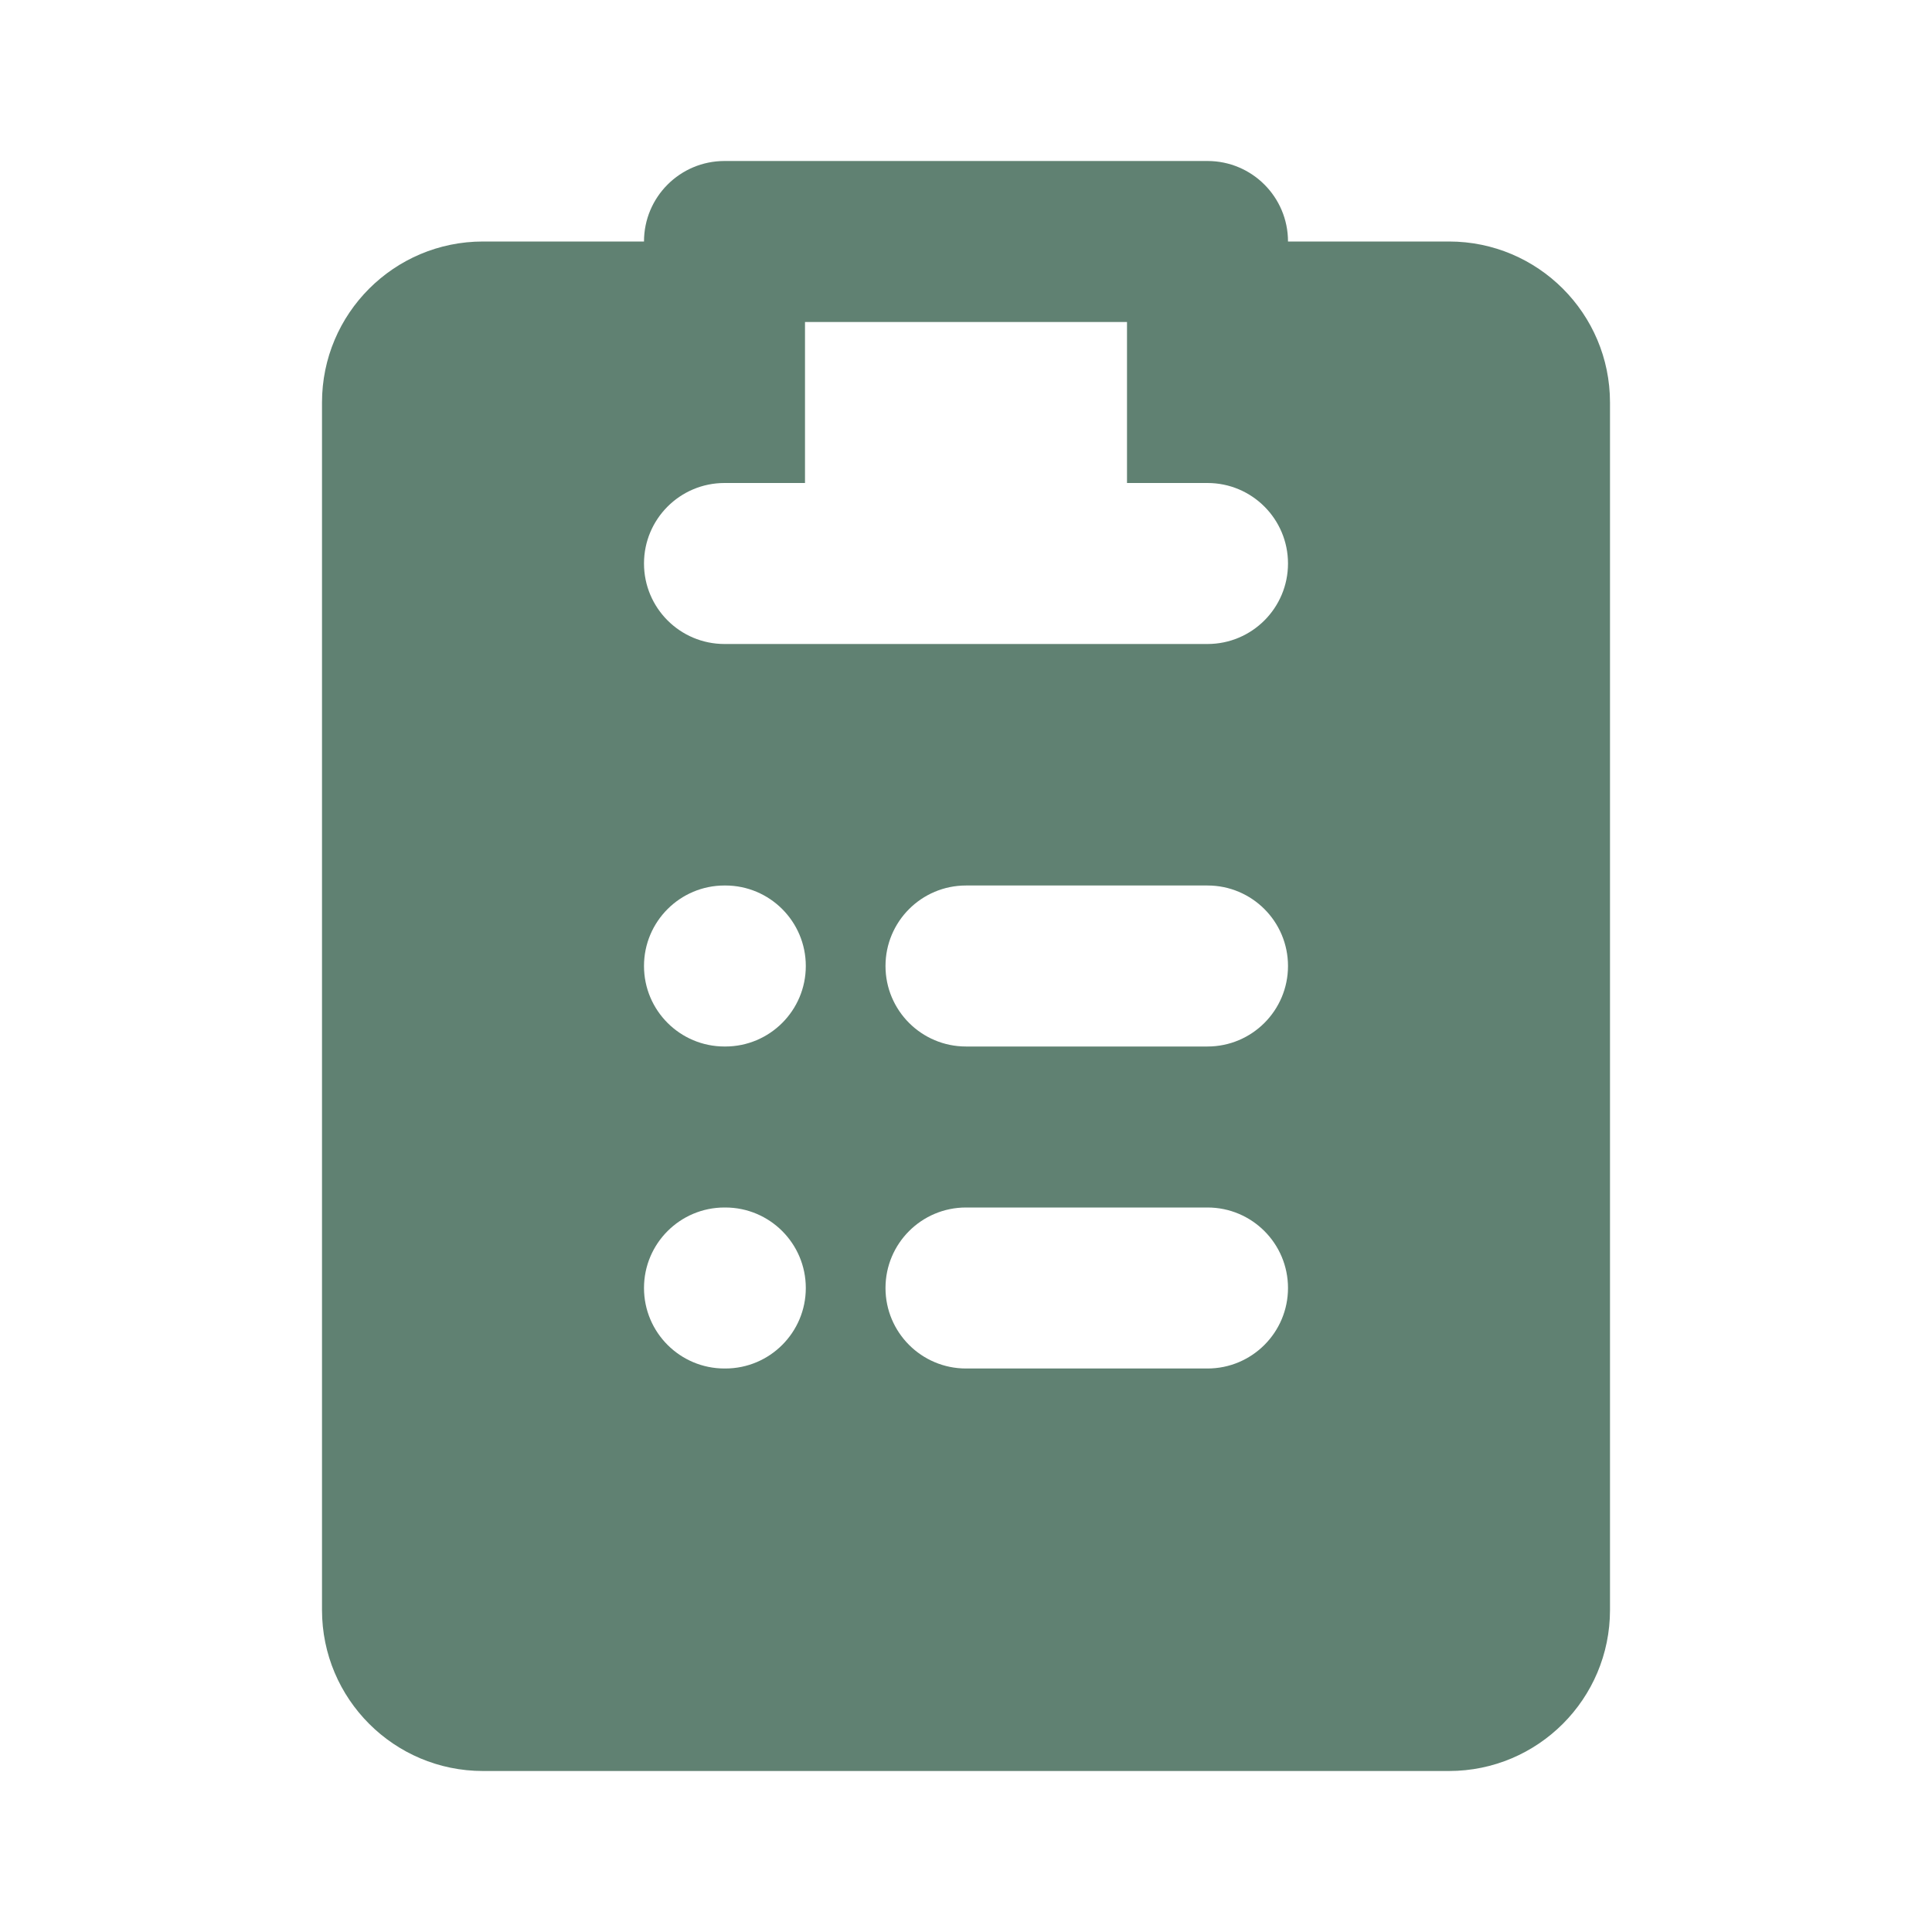
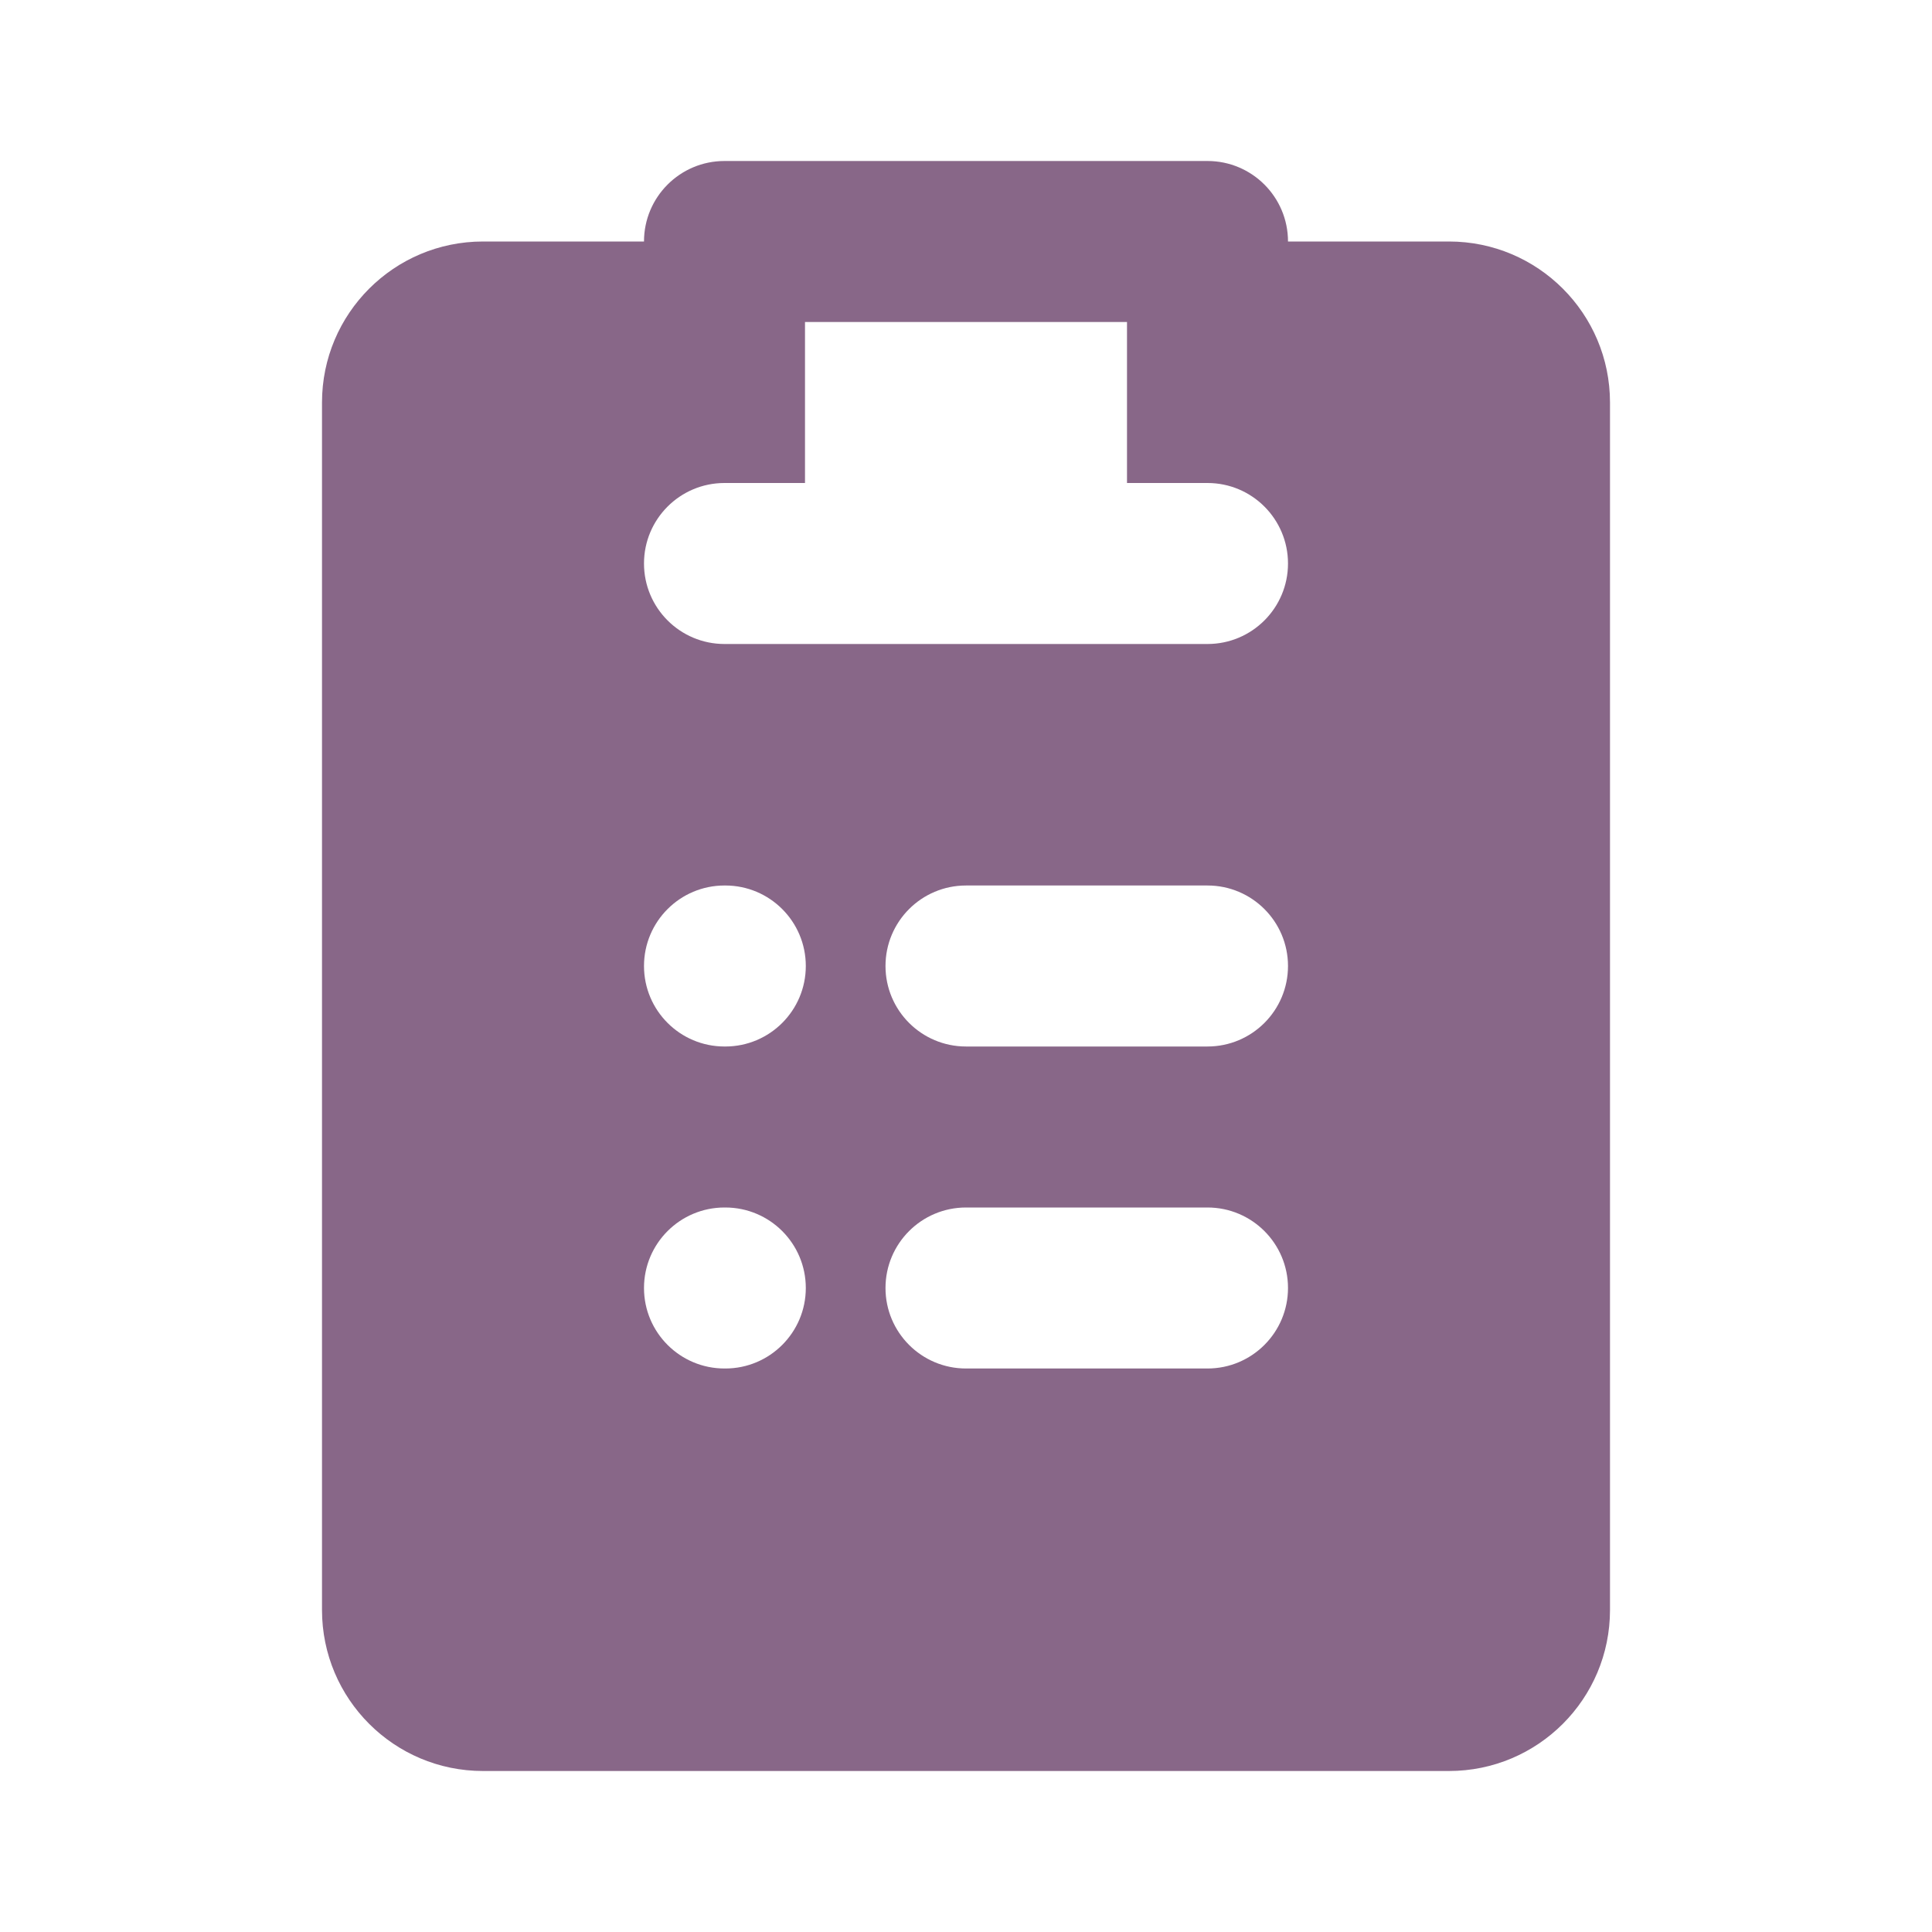
- <svg xmlns="http://www.w3.org/2000/svg" class="w-6 h-6 text-gray-800 dark:text-white" aria-hidden="true" fill="#608172" viewBox="0 0 24 24">
+ <svg xmlns="http://www.w3.org/2000/svg" class="w-6 h-6 text-gray-800 dark:text-white" aria-hidden="true" fill="#886788" viewBox="0 0 24 24">
  <path fill-rule="evenodd" d="M8 3a1 1 0 0 1 1-1h6a1 1 0 0 1 1 1h2a2 2 0 0 1 2 2v15a2 2 0 0 1-2 2H6a2 2 0 0 1-2-2V5a2 2 0 0 1 2-2h2Zm6 1h-4v2H9a1 1 0 0 0 0 2h6a1 1 0 1 0 0-2h-1V4Zm-3 8a1 1 0 0 1 1-1h3a1 1 0 1 1 0 2h-3a1 1 0 0 1-1-1Zm-2-1a1 1 0 1 0 0 2h.01a1 1 0 1 0 0-2H9Zm2 5a1 1 0 0 1 1-1h3a1 1 0 1 1 0 2h-3a1 1 0 0 1-1-1Zm-2-1a1 1 0 1 0 0 2h.01a1 1 0 1 0 0-2H9Z" clip-rule="evenodd" />
</svg>
